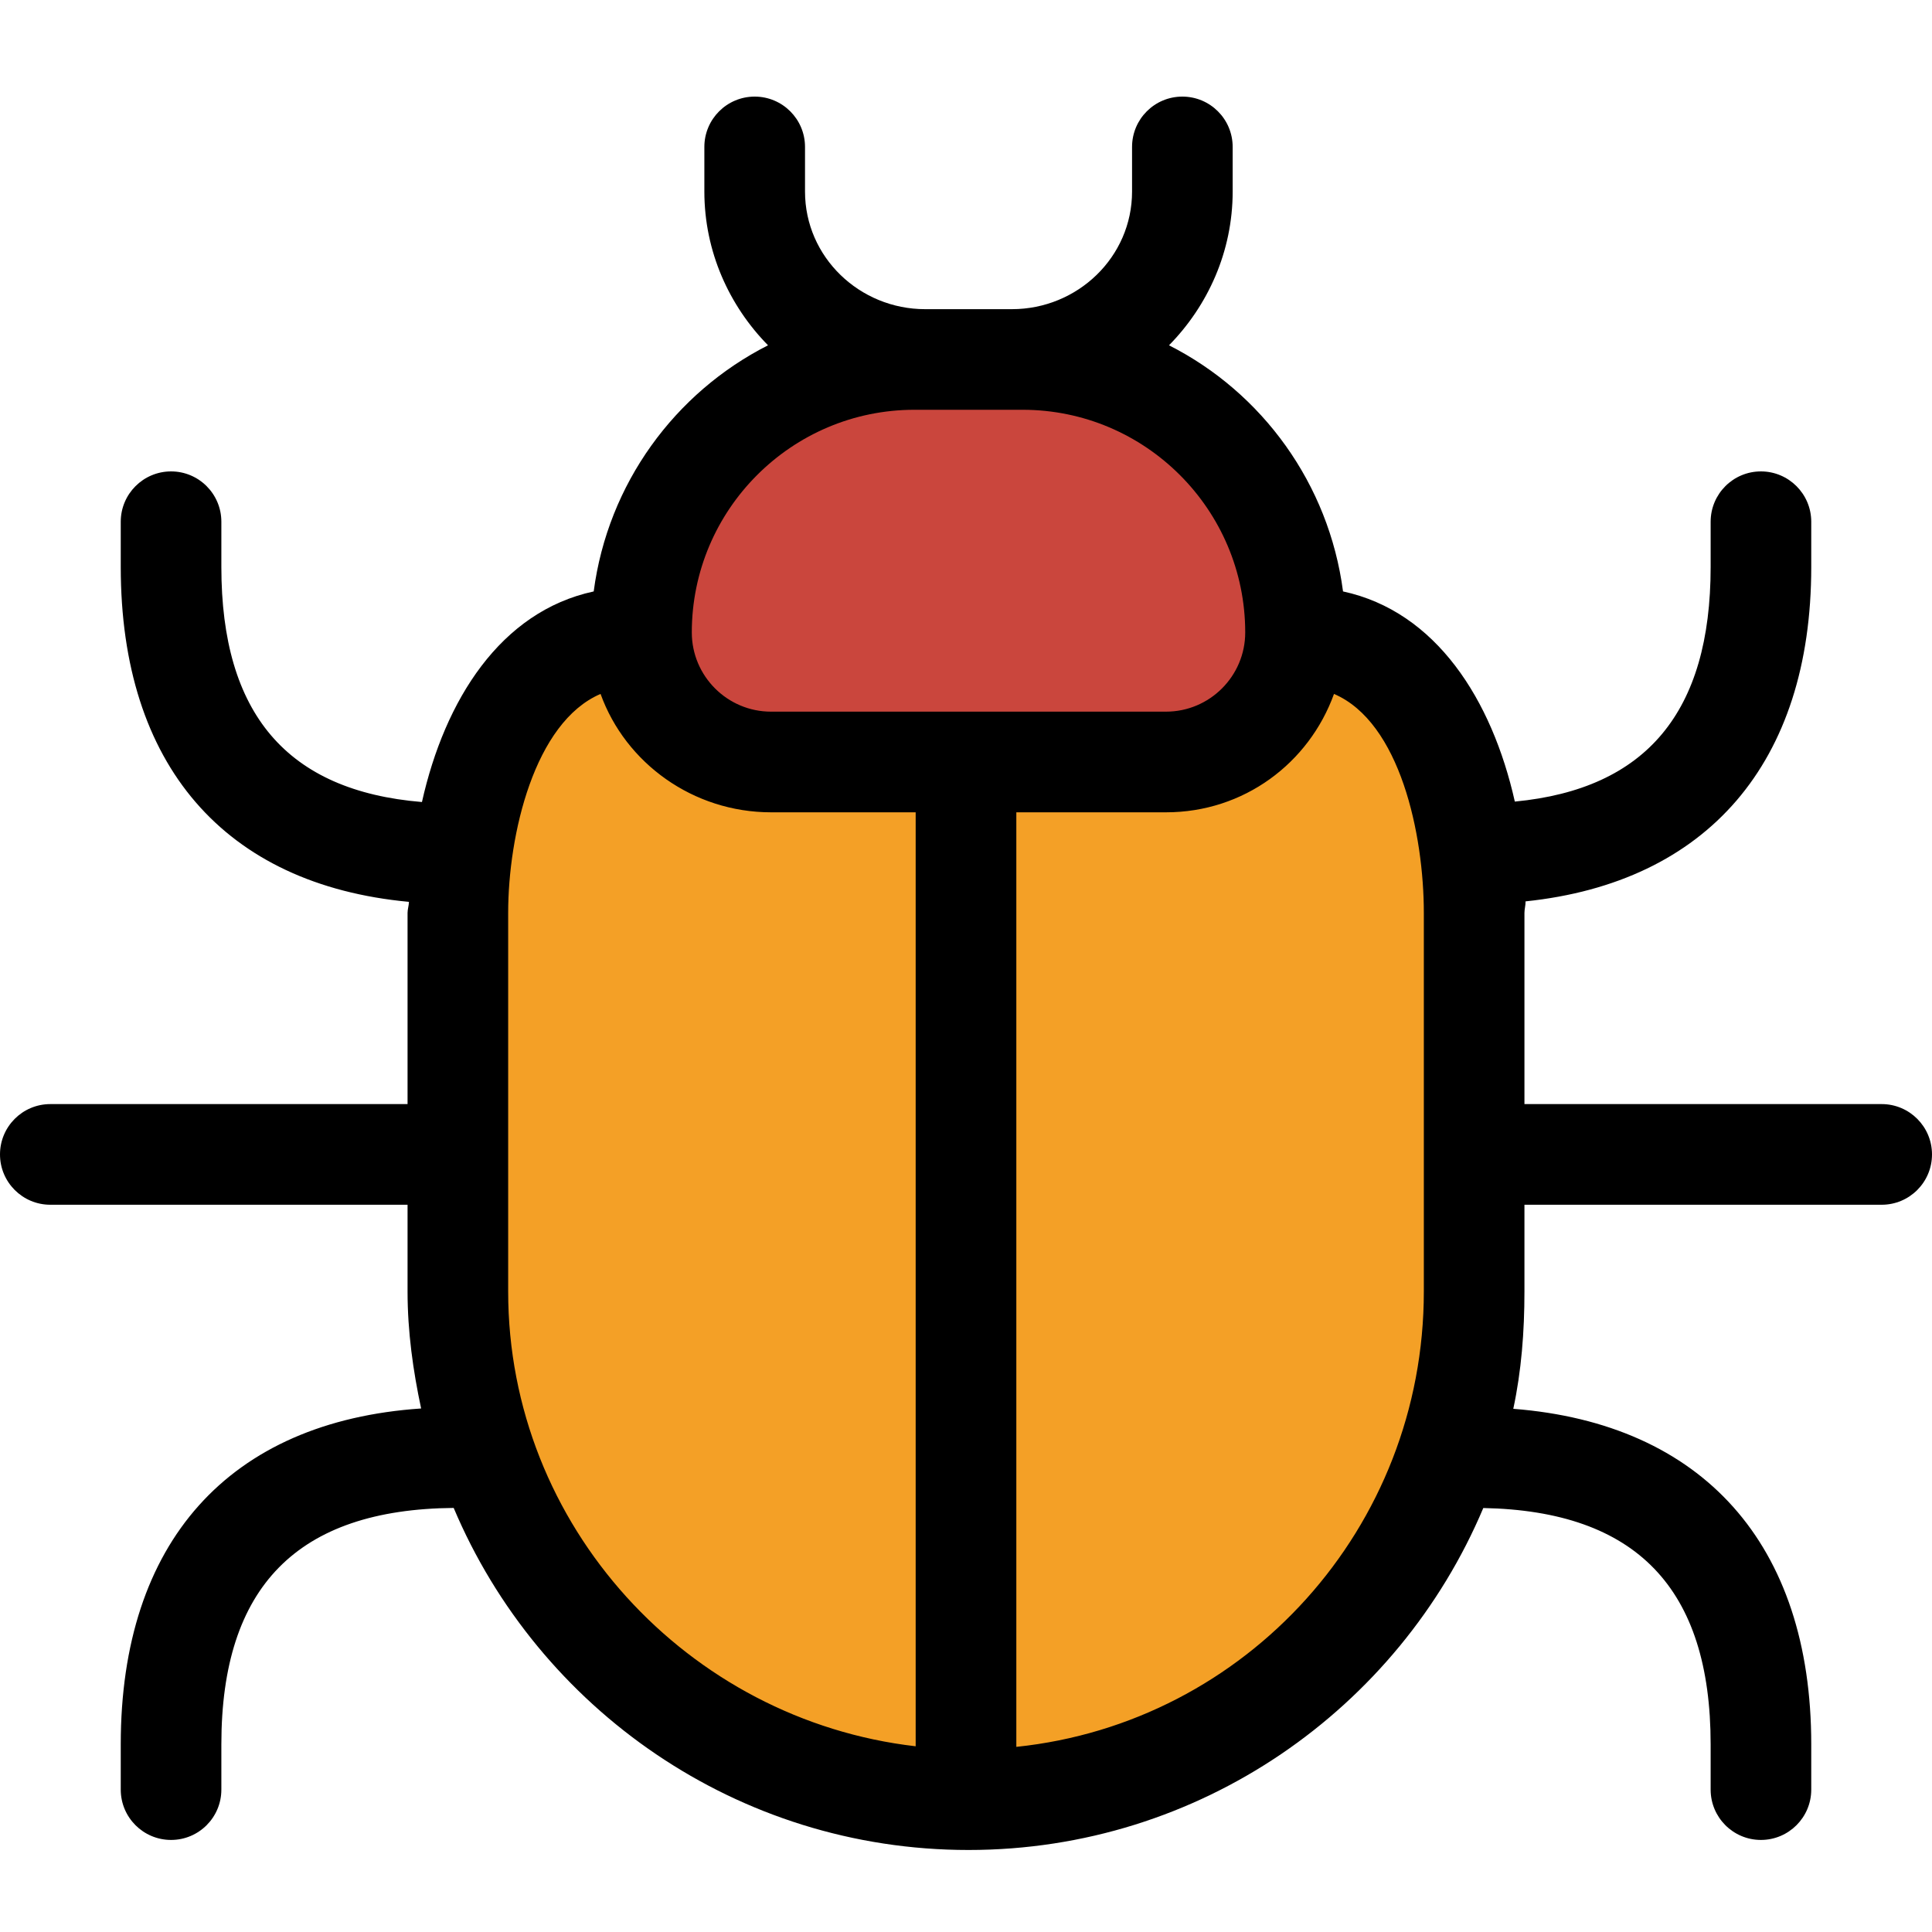
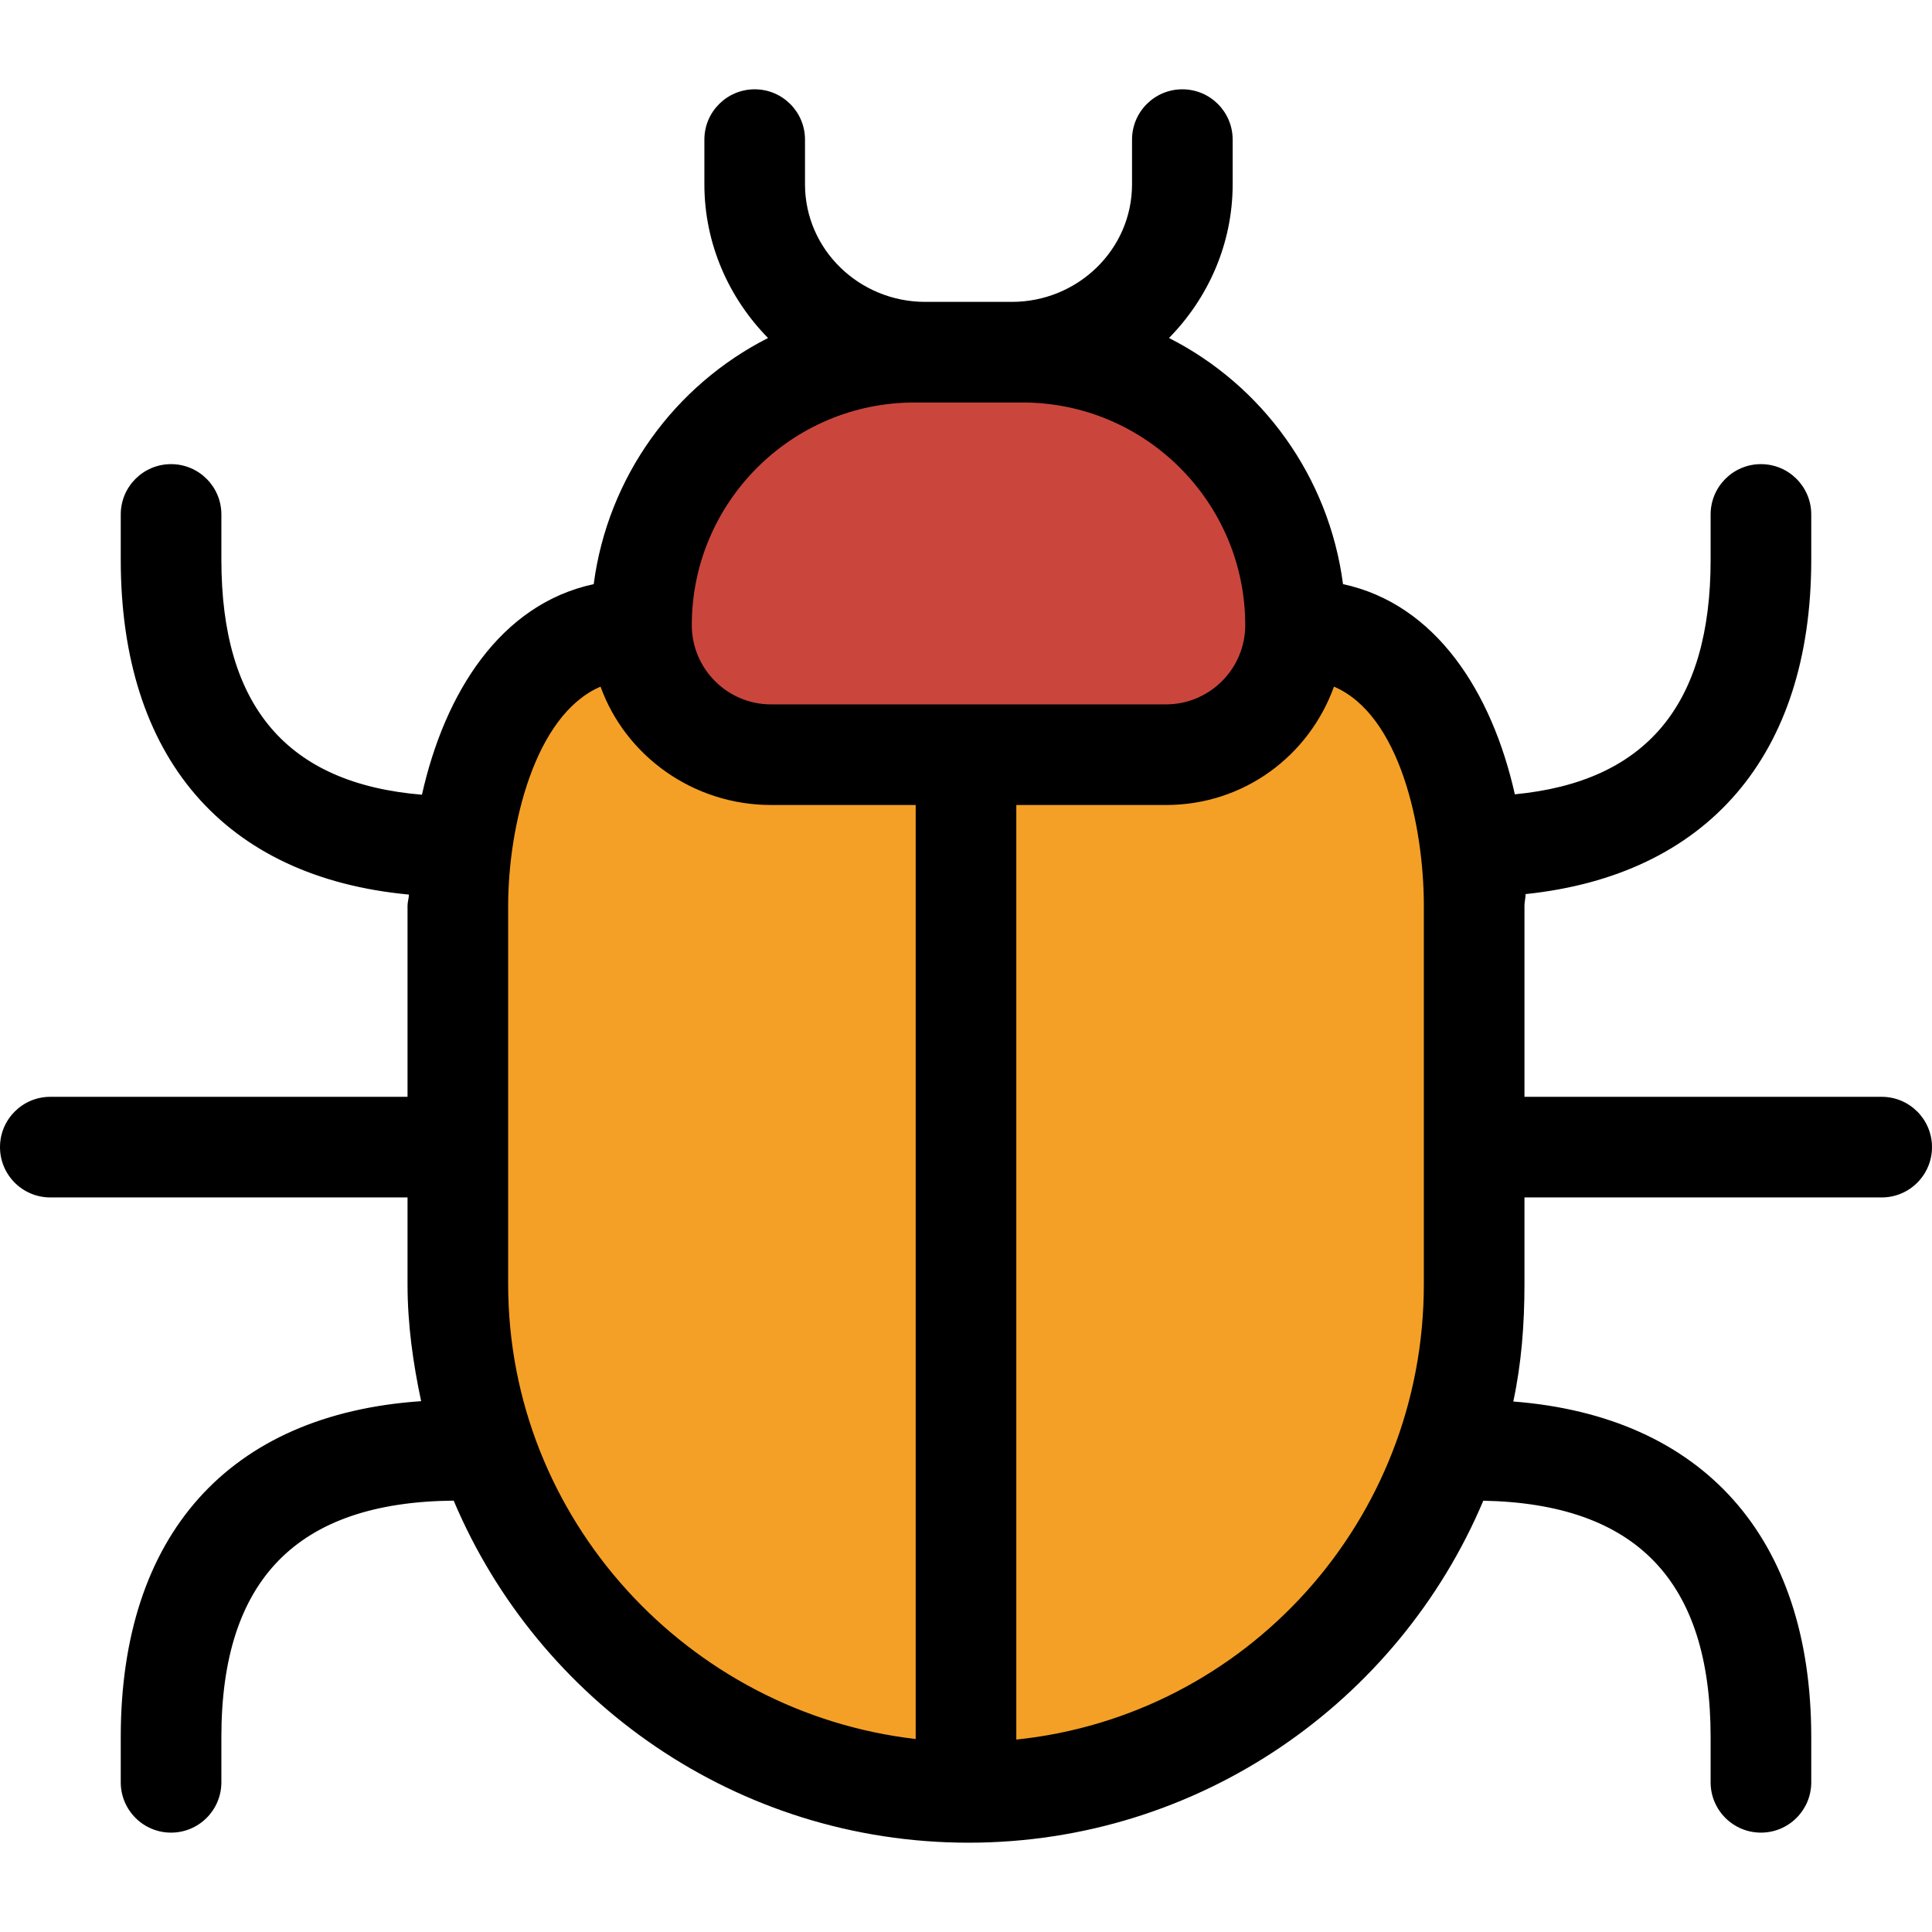
- <svg xmlns="http://www.w3.org/2000/svg" width="40" height="40" viewBox="0 0 40 40" fill="none">
-   <path d="M26.953 13.198C29.528 13.198 30.573 16.326 30.573 18.901V26.739C30.573 32.55 25.863 37.26 20.052 37.26C14.242 37.26 9.531 32.55 9.531 26.739V18.901C9.531 16.326 10.577 13.198 13.151 13.198H26.953Z" fill="#F4A026" />
-   <path d="M24.141 15.802H15.963C14.482 15.802 13.281 14.601 13.281 13.12C13.281 9.999 15.811 7.469 18.932 7.469H21.172C24.293 7.469 26.823 9.999 26.823 13.12C26.823 14.601 25.622 15.802 24.141 15.802Z" fill="#CA463D" />
-   <path d="M38.958 22.859H31.562V18.901C31.562 18.822 31.587 18.742 31.585 18.662C35.344 18.27 37.5 15.797 37.5 11.739V10.802C37.5 10.227 37.033 9.76 36.458 9.76C35.883 9.76 35.417 10.227 35.417 10.802V11.739C35.417 14.739 34.088 16.335 31.363 16.596C30.889 14.485 29.732 12.66 27.806 12.245C27.513 10.015 26.133 8.128 24.203 7.149C25.009 6.329 25.521 5.205 25.521 3.966V3.042C25.521 2.466 25.055 2 24.479 2C23.904 2 23.438 2.466 23.438 3.042V3.966C23.438 5.323 22.308 6.401 20.951 6.401H19.154C17.797 6.401 16.667 5.323 16.667 3.966V3.042C16.667 2.466 16.2 2 15.625 2C15.05 2 14.583 2.466 14.583 3.042V3.966C14.583 5.205 15.095 6.329 15.901 7.149C13.972 8.128 12.585 10.015 12.292 12.245C10.363 12.661 9.209 14.49 8.736 16.605C5.942 16.374 4.583 14.777 4.583 11.739V10.802C4.583 10.227 4.117 9.76 3.542 9.76C2.967 9.76 2.5 10.227 2.5 10.802V11.739C2.5 15.835 4.644 18.315 8.467 18.672C8.465 18.748 8.438 18.825 8.438 18.901V22.859H1.042C0.466 22.859 0 23.326 0 23.901C0 24.476 0.466 24.943 1.042 24.943H8.438V26.739C8.438 27.57 8.552 28.38 8.719 29.161C4.739 29.43 2.5 31.93 2.5 36.114V37.052C2.5 37.627 2.966 38.094 3.542 38.094C4.117 38.094 4.583 37.627 4.583 37.052V36.114C4.583 32.849 6.158 31.248 9.393 31.22C11.147 35.377 15.264 38.302 20.052 38.302C24.839 38.302 28.956 35.378 30.71 31.222C33.876 31.283 35.417 32.884 35.417 36.114V37.052C35.417 37.627 35.883 38.094 36.458 38.094C37.033 38.094 37.5 37.627 37.5 37.052V36.114C37.5 31.966 35.248 29.473 31.331 29.168C31.499 28.384 31.562 27.572 31.562 26.739V24.943H38.958C39.534 24.943 40 24.476 40 23.901C40 23.326 39.533 22.859 38.958 22.859ZM18.932 8.484H21.172C23.713 8.484 25.781 10.552 25.781 13.094C25.781 13.998 25.045 14.734 24.141 14.734H15.963C15.059 14.734 14.323 13.998 14.323 13.094C14.323 10.552 16.391 8.484 18.932 8.484ZM10.521 26.739V18.901C10.521 17.277 11.064 14.953 12.434 14.367C12.951 15.802 14.352 16.818 15.964 16.818H18.958V36.155C14.245 35.611 10.521 31.596 10.521 26.739ZM21.042 36.167V16.818H24.141C25.752 16.818 27.101 15.802 27.619 14.367C28.988 14.953 29.479 17.276 29.479 18.901V26.739C29.479 31.632 25.805 35.671 21.042 36.167Z" fill="black" />
+ <svg xmlns="http://www.w3.org/2000/svg" xml:space="preserve" width="800" height="800" viewBox="0 0 512 512">
+   <path d="M345 167c32.953 0 46.333 40.047 46.333 73v100.333c0 74.375-60.292 134.667-134.667 134.667C182.292 475 122 414.708 122 340.333V240c0-32.953 13.38-73 46.333-73z" style="fill:#f4a026" />
+   <path d="M309 200.333H204.333C185.372 200.333 170 184.961 170 166c0-39.948 32.385-72.333 72.333-72.333H271c39.948 0 72.333 32.385 72.333 72.333 0 18.961-15.372 34.333-34.333 34.333" style="fill:#ca463d" />
+   <path d="M498.667 290.667H404V240c0-1.016.313-2.036.291-3.055C452.4 231.927 480 200.272 480 148.333v-12c0-7.364-5.971-13.333-13.333-13.333s-13.333 5.969-13.333 13.333v12c0 38.399-17.005 58.821-51.885 62.167-6.069-27.025-20.875-50.381-45.537-55.7-3.745-28.54-21.413-52.689-46.115-65.227 10.321-10.501 16.871-24.887 16.871-40.74V37c0-7.364-5.971-13.333-13.333-13.333S300 29.636 300 37v11.833C300 66.203 285.536 80 268.167 80h-23c-17.369 0-31.833-13.797-31.833-31.167V37c0-7.364-5.971-13.333-13.333-13.333S186.667 29.636 186.667 37v11.833c0 15.853 6.549 30.239 16.871 40.741-24.701 12.537-42.453 36.687-46.199 65.227-24.695 5.324-39.465 28.736-45.519 55.808-35.759-2.96-53.153-23.403-53.153-62.276v-12c0-7.364-5.971-13.333-13.333-13.333S32 128.969 32 136.333v12c0 52.415 27.439 84.168 76.375 88.739-.022.976-.375 1.953-.375 2.928v50.667H13.333C5.971 290.667 0 296.636 0 304s5.971 13.333 13.333 13.333H108v23c0 10.628 1.469 20.993 3.608 30.992C60.659 374.777 32 406.773 32 460.333v12c0 7.364 5.971 13.333 13.333 13.333s13.333-5.969 13.333-13.333v-12c0-41.795 20.151-62.291 61.565-62.649 22.451 53.208 75.151 90.649 136.435 90.649 61.276 0 113.971-37.432 136.425-90.629 40.519.784 60.241 21.283 60.241 62.629v12c0 7.364 5.971 13.333 13.333 13.333S480 479.697 480 472.333v-12c0-53.1-28.823-85.013-78.96-88.921 2.151-10.025 2.96-20.421 2.96-31.079v-23h94.667c7.363 0 13.333-5.969 13.333-13.333s-5.971-13.333-13.333-13.333m-256.334-184H271c32.532 0 59 26.468 59 59 0 11.58-9.42 21-21 21H204.333c-11.58 0-21-9.42-21-21 0-32.532 26.468-59 59-59M134.667 340.333V240c0-20.793 6.948-50.531 24.483-58.035 6.627 18.368 24.56 31.368 45.184 31.368h38.333v247.521c-60.334-6.963-108-58.353-108-120.521m134.666 120.674V213.333H309c20.624 0 37.891-13 44.517-31.368 17.535 7.504 23.816 37.241 23.816 58.035v100.333c0 62.627-47.026 114.32-108 120.674" />
</svg>
